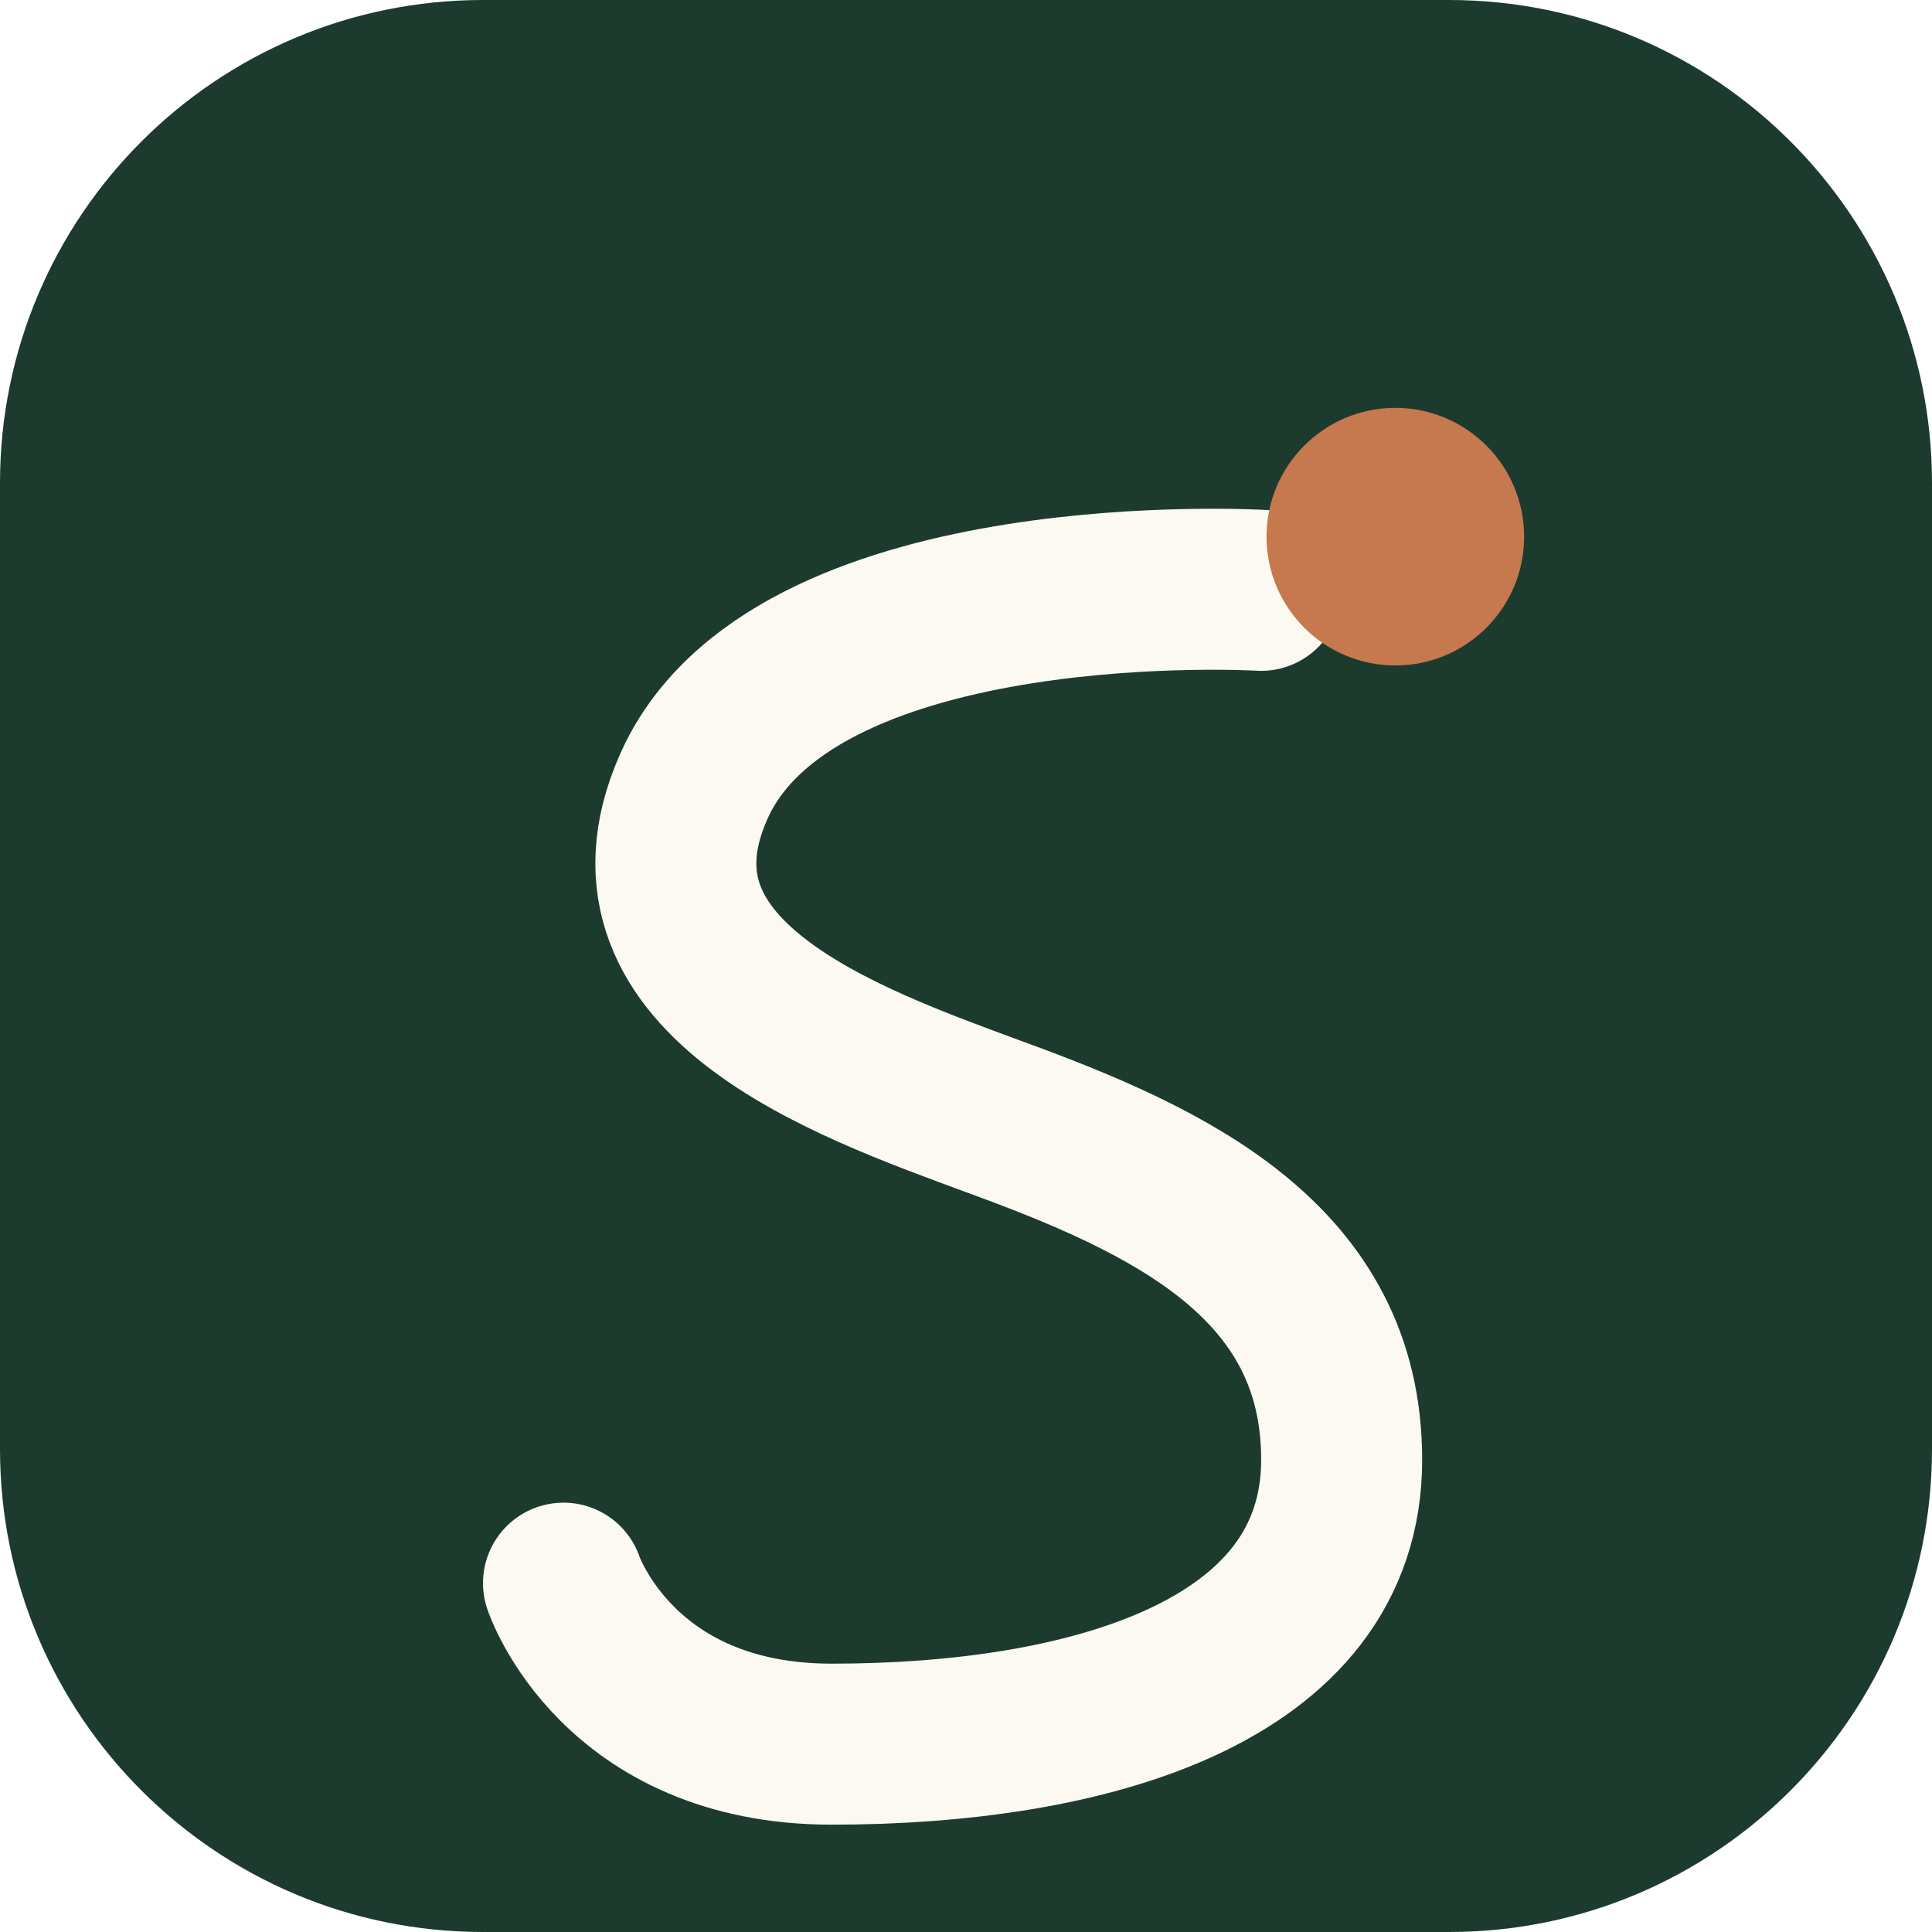
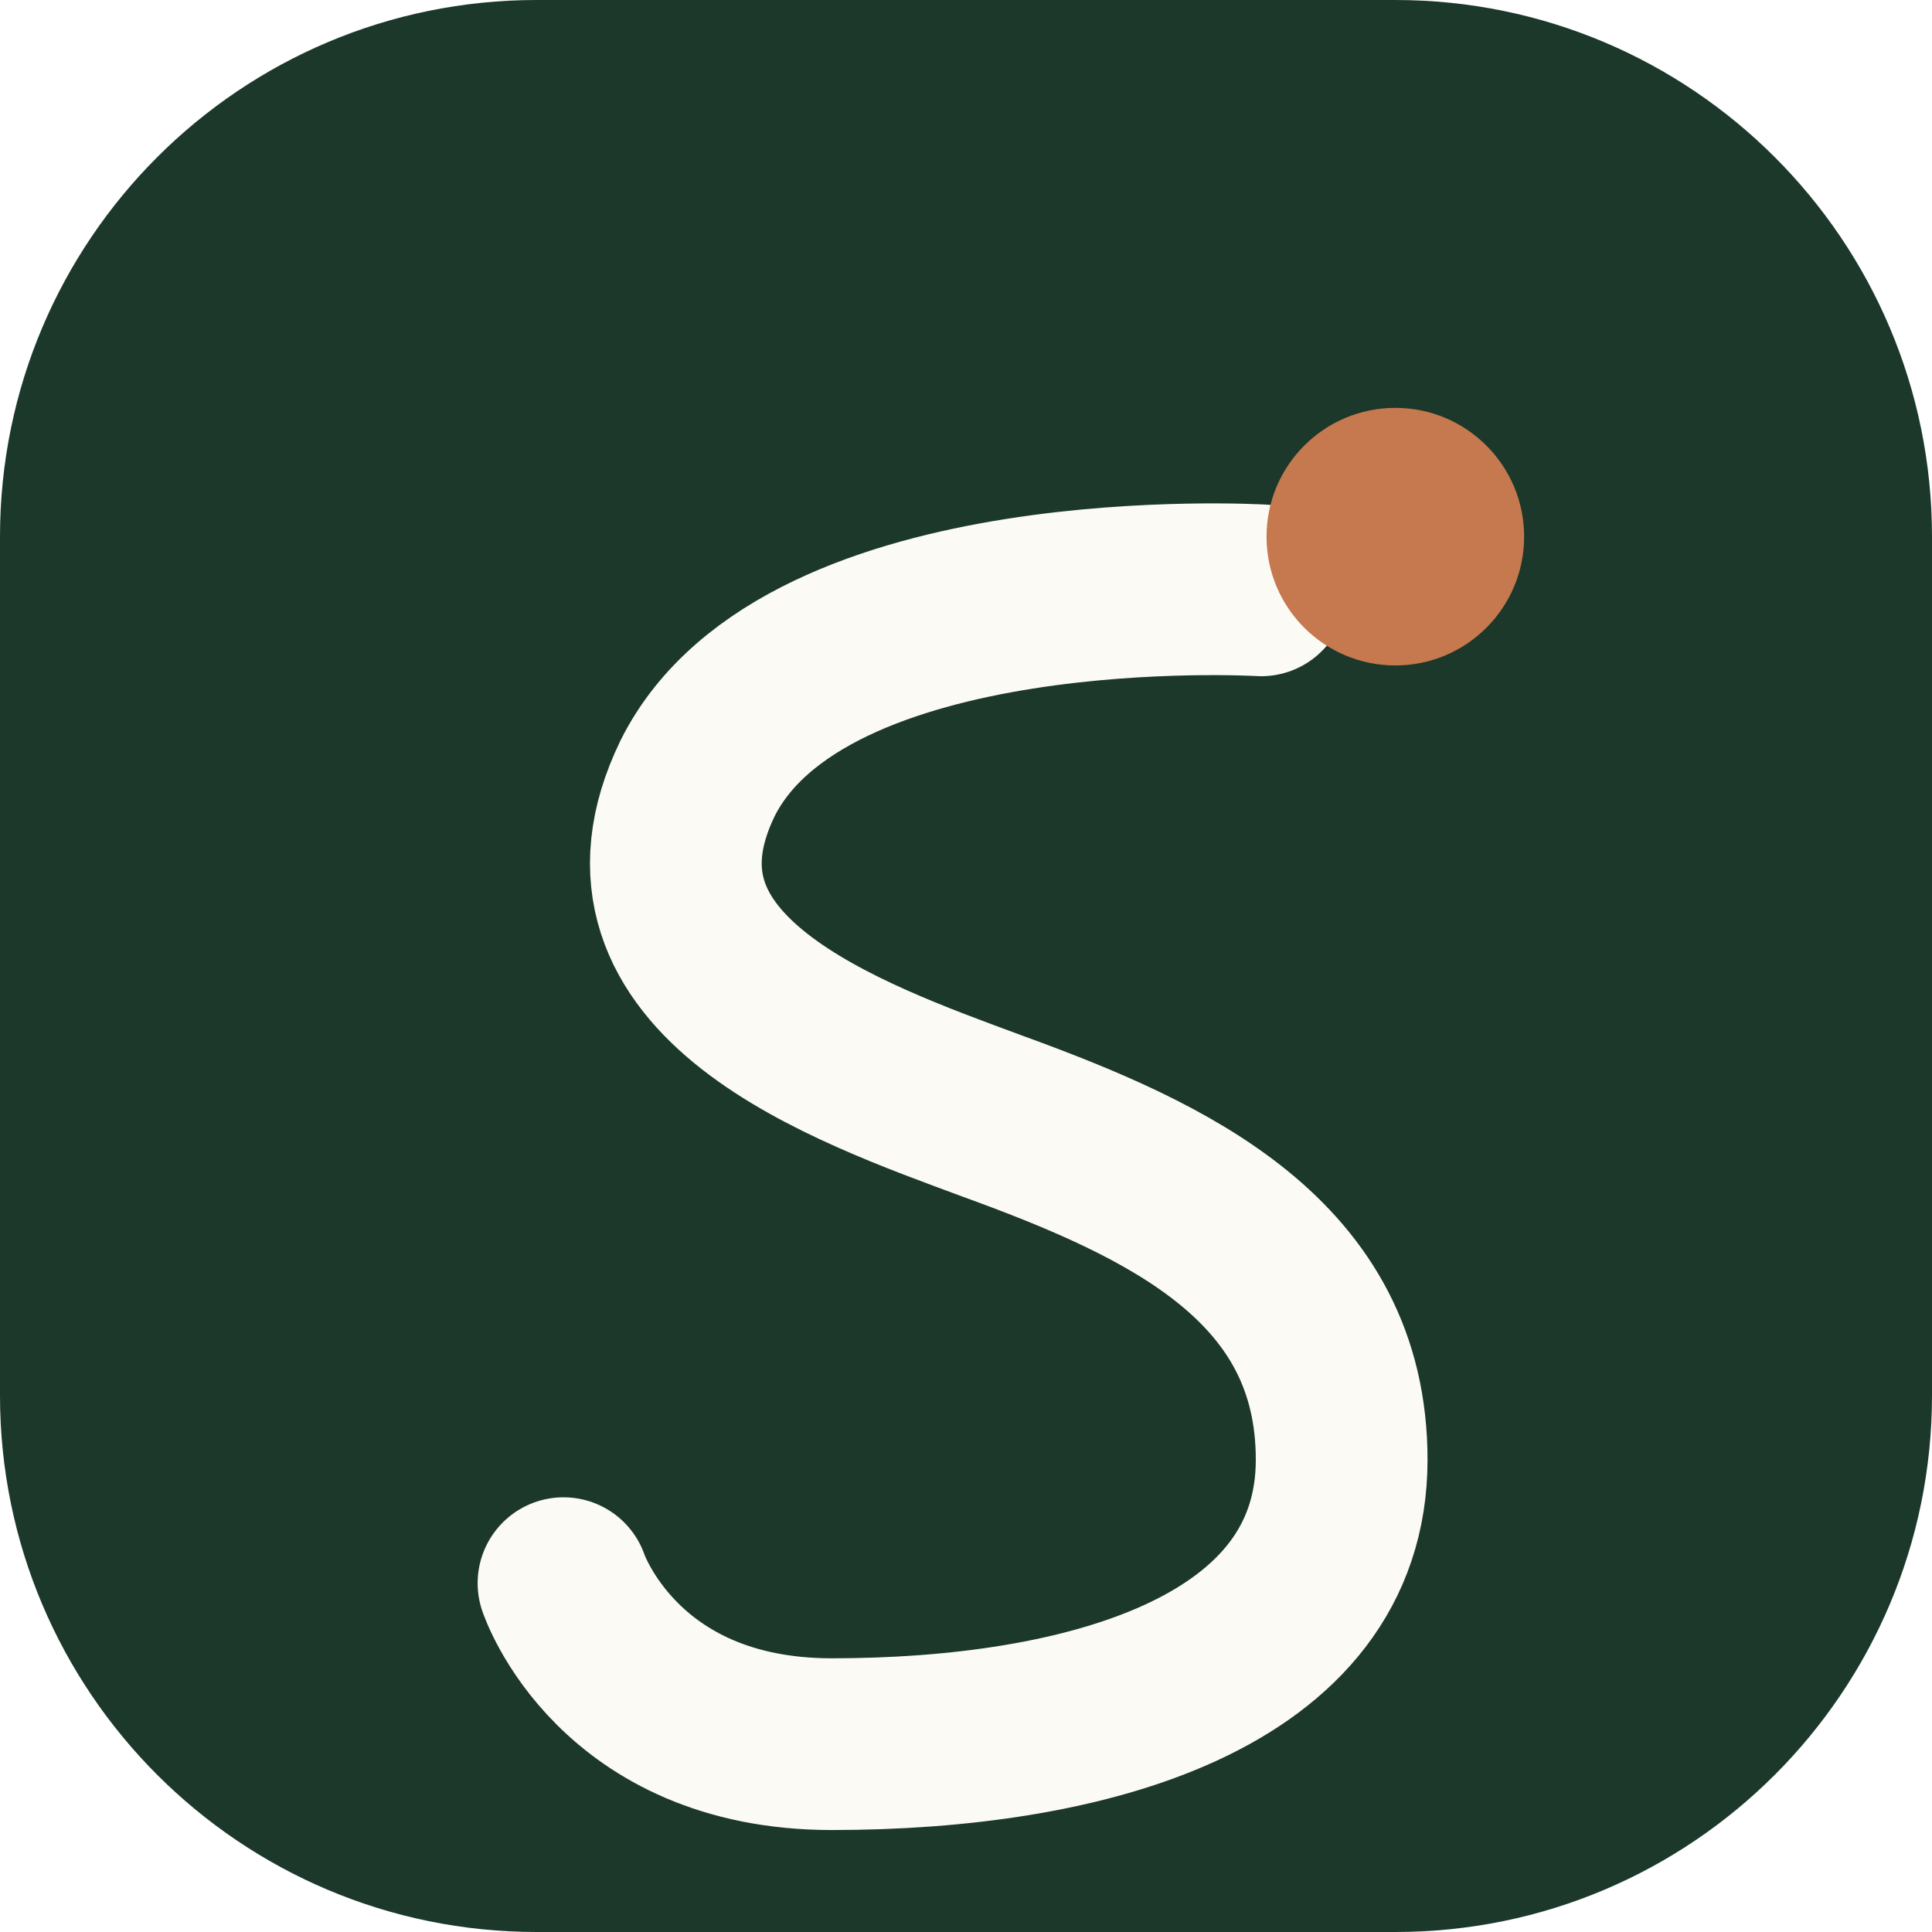
- <svg xmlns="http://www.w3.org/2000/svg" width="180" height="180" viewBox="0 0 36 36" fill="none">
-   <rect width="36" height="36" rx="9" fill="#1c3b2e" />
-   <path d="M23.5 11C23.5 11 15 10.5 13 14.5C11.2 18.2 15.8 19.8 18.5 20.8C21.8 22 25 23.5 25 27.2C25 31.2 20.2 32.5 15.5 32.5C11.5 32.5 10.5 29.5 10.5 29.5" stroke="#fcf9f2" stroke-width="3" stroke-linecap="round" stroke-linejoin="round" />
+ <svg xmlns="http://www.w3.org/2000/svg" viewBox="0 0 36 36" fill="none">
+   <rect width="36" height="36" rx="10" fill="#1b382b" />
+   <path d="M23.5 11C23.5 11 15 10.5 13 14.5C11.2 18.2 15.8 19.8 18.5 20.8C21.8 22 25 23.5 25 27.2C25 31.2 20.2 32.5 15.5 32.5C11.5 32.5 10.5 29.5 10.5 29.5" stroke="#fcfaf5" stroke-width="3.2" stroke-linecap="round" stroke-linejoin="round" />
  <circle cx="26" cy="10" r="2.4" fill="#c6784e" />
</svg>
